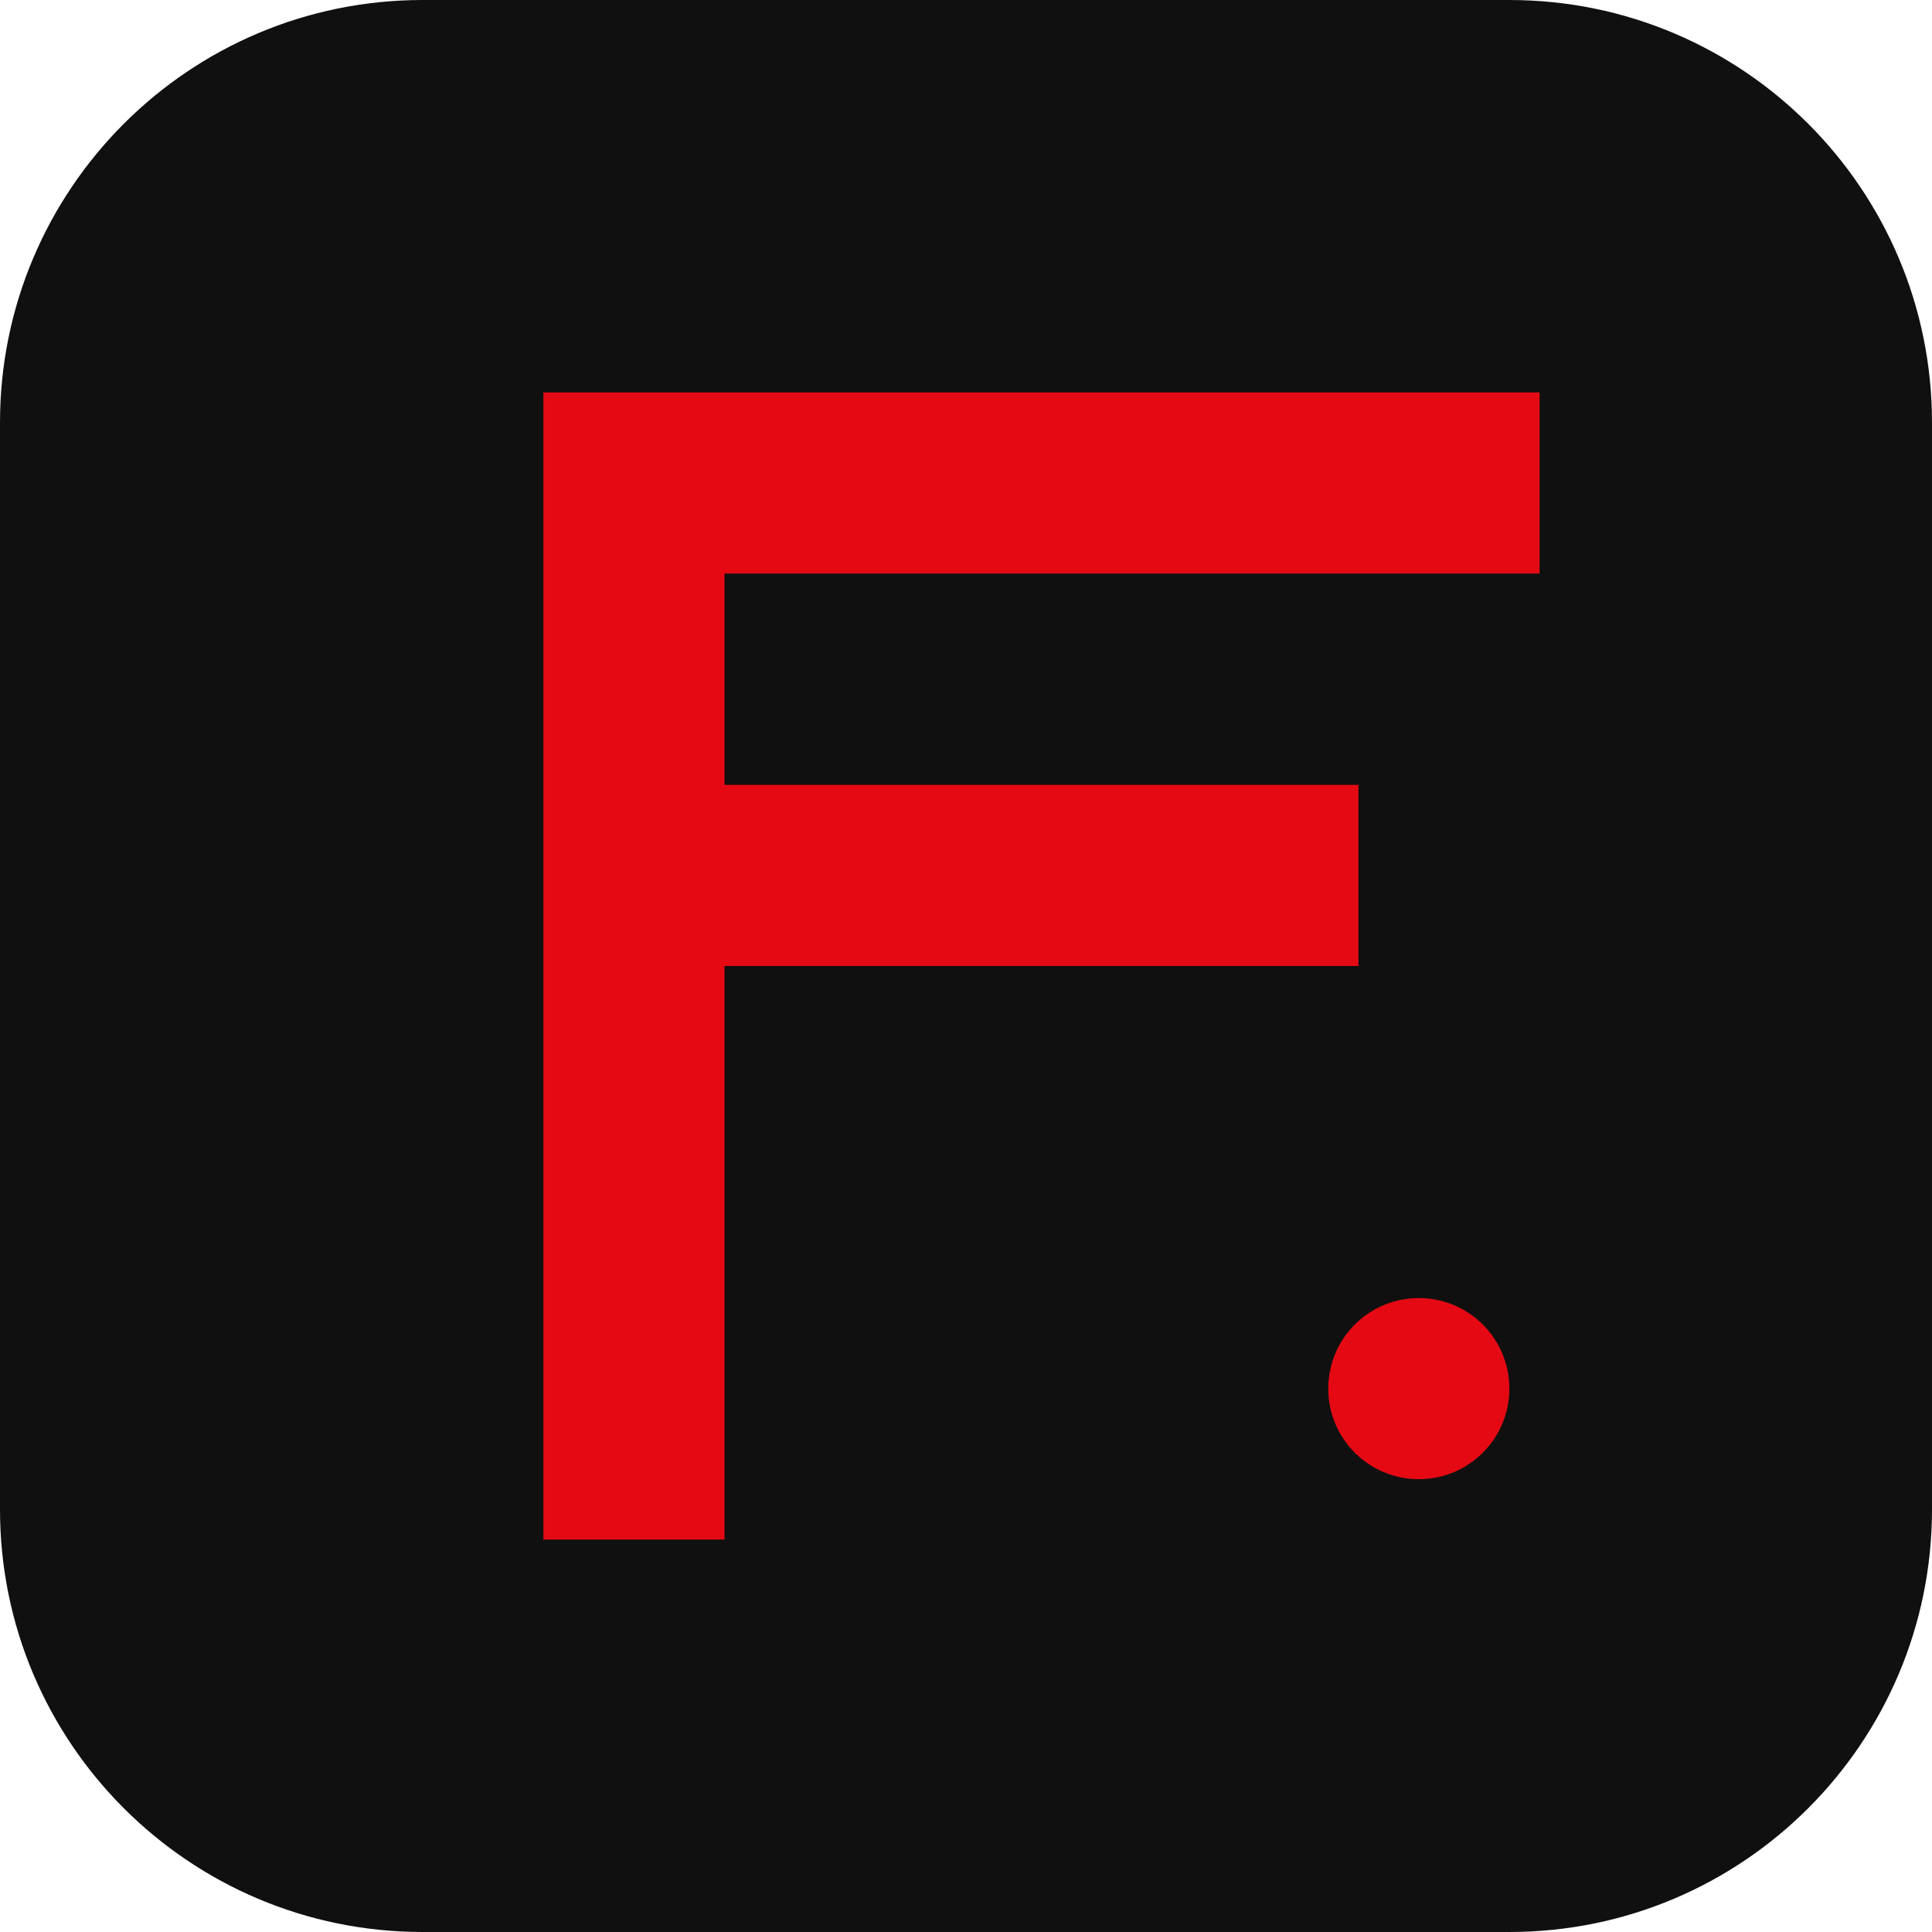
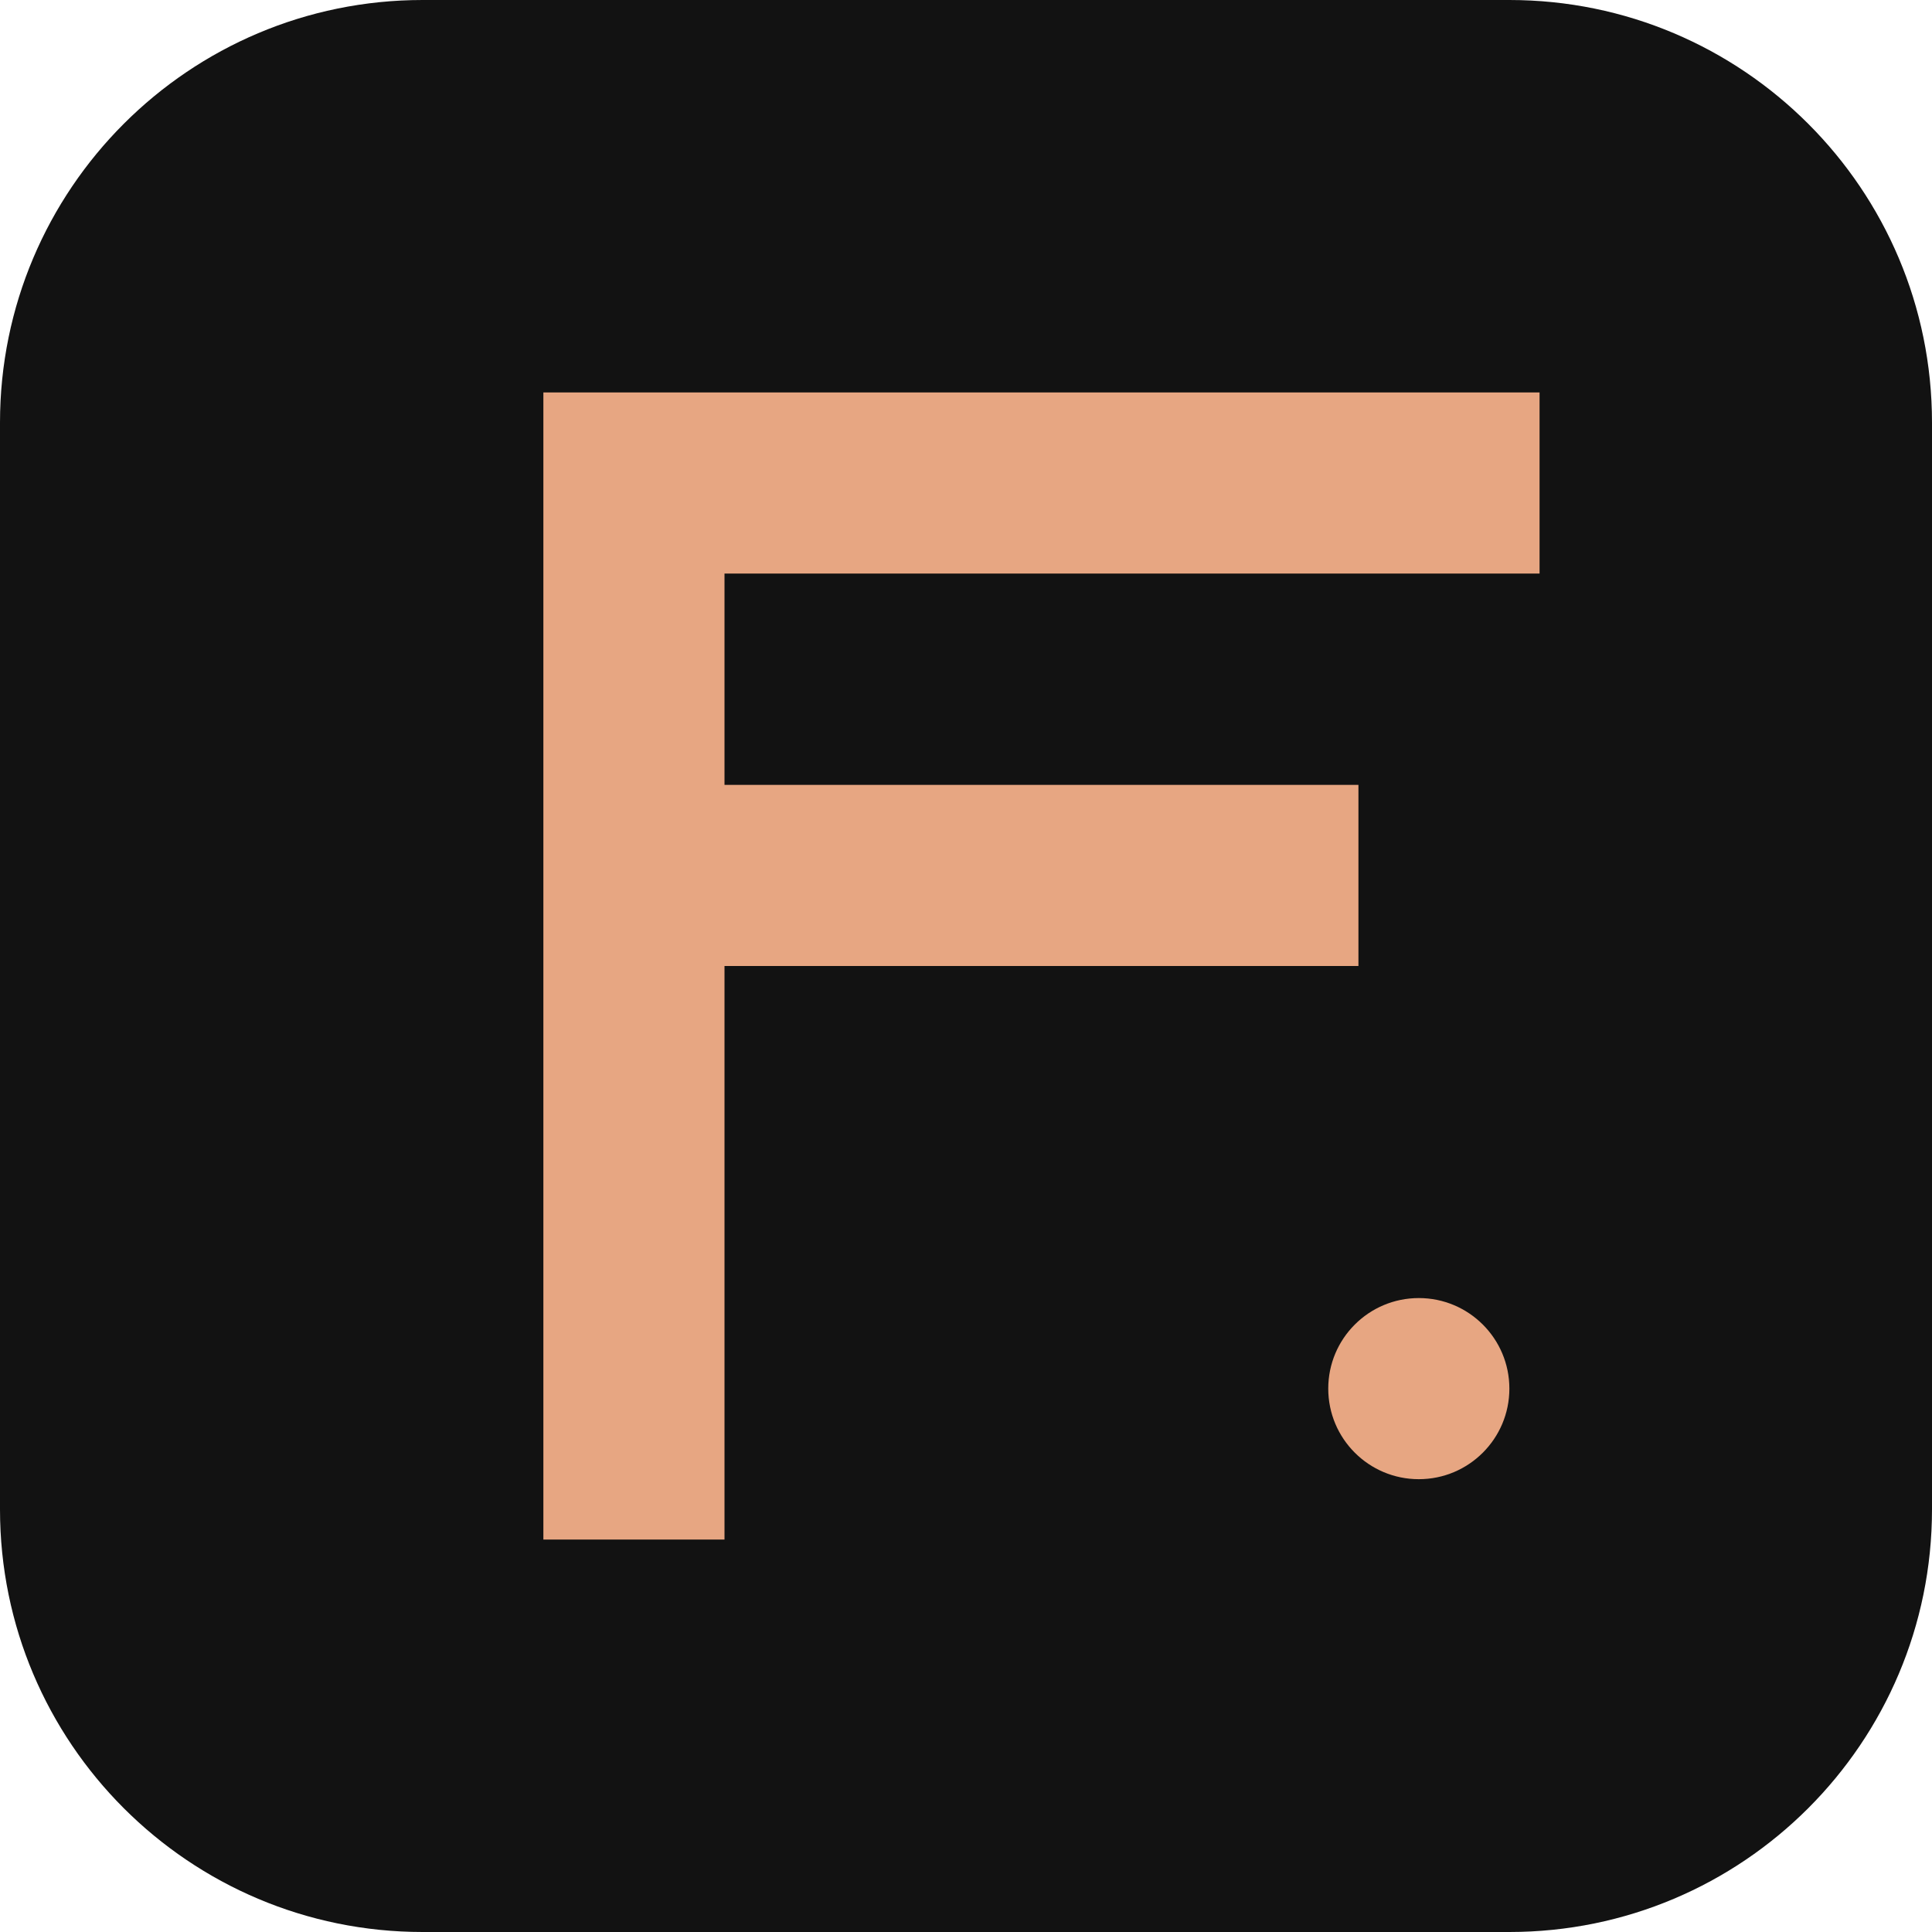
<svg xmlns="http://www.w3.org/2000/svg" viewBox="0 0 64 64">
-   <rect width="64" height="64" rx="14" fill="#101010" />
-   <path d="M21 48V16h27M21 29h21" fill="none" stroke="#e50914" stroke-width="6" stroke-linecap="square" stroke-linejoin="miter" />
-   <circle cx="47" cy="46" r="3" fill="#e50914" />
+   <rect width="64" height="64" rx="14" fill="#121212" />
+   <path d="M21 48V16h27M21 29h21" fill="none" stroke="#e7a682" stroke-width="6" stroke-linecap="square" stroke-linejoin="miter" />
+   <circle cx="47" cy="46" r="3" fill="#e7a682" />
</svg>
